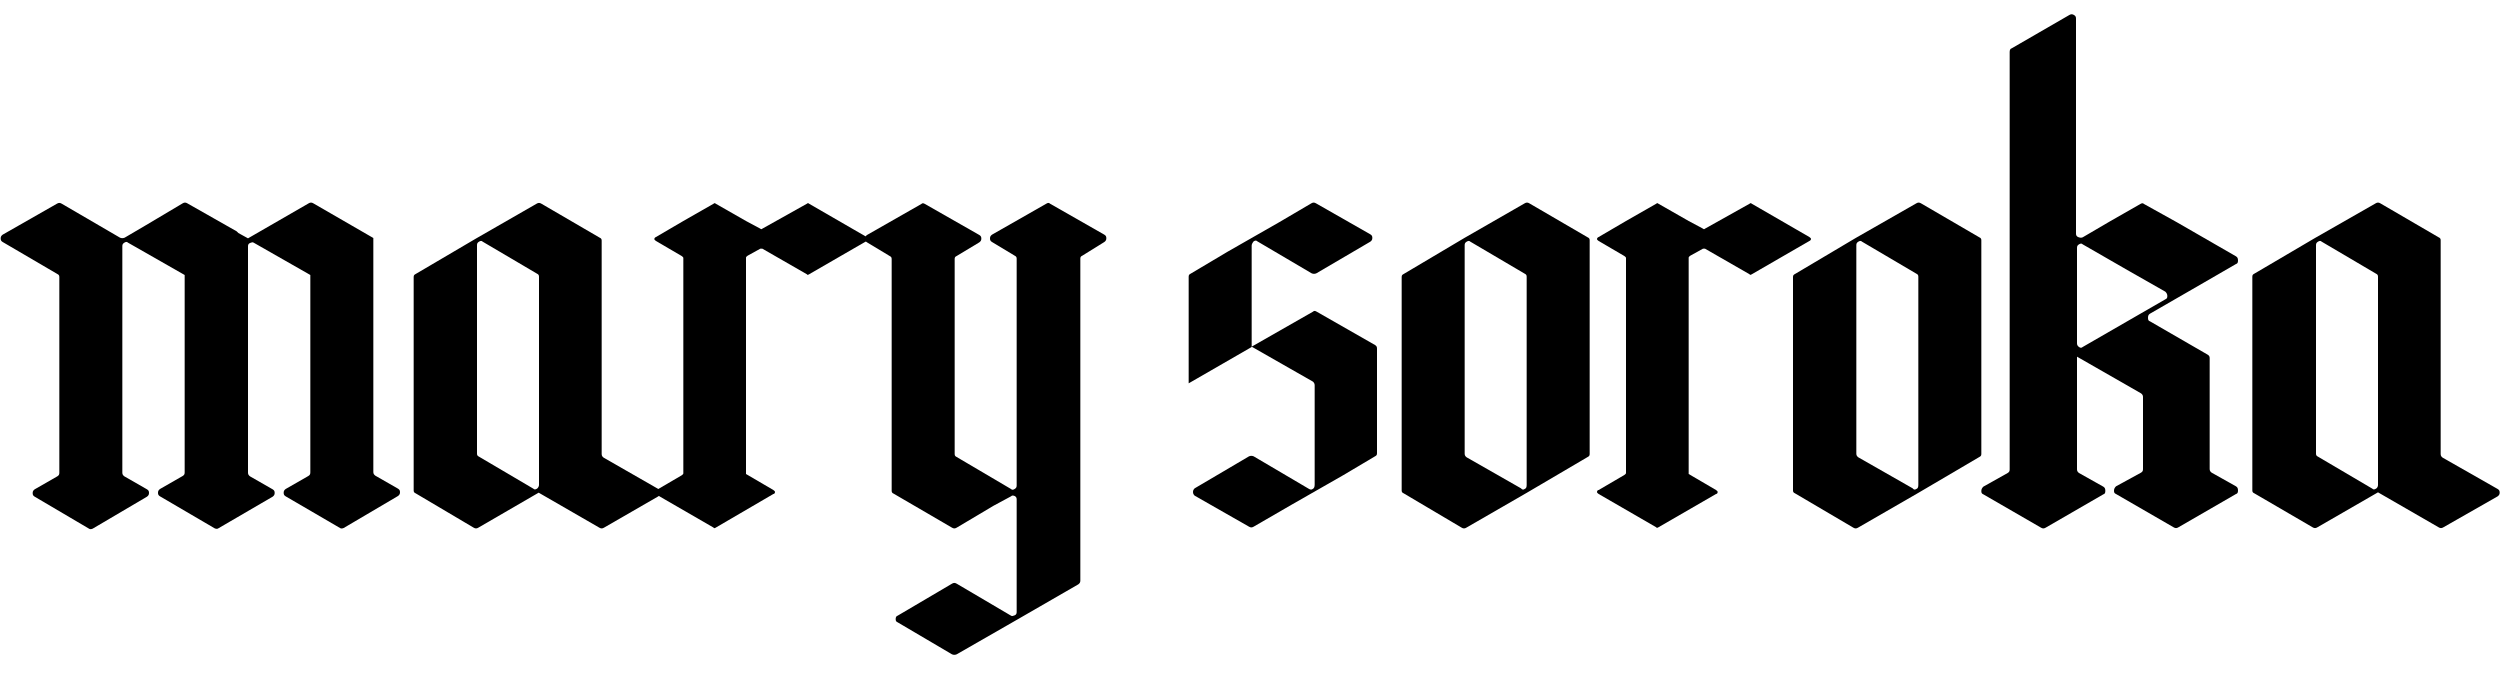
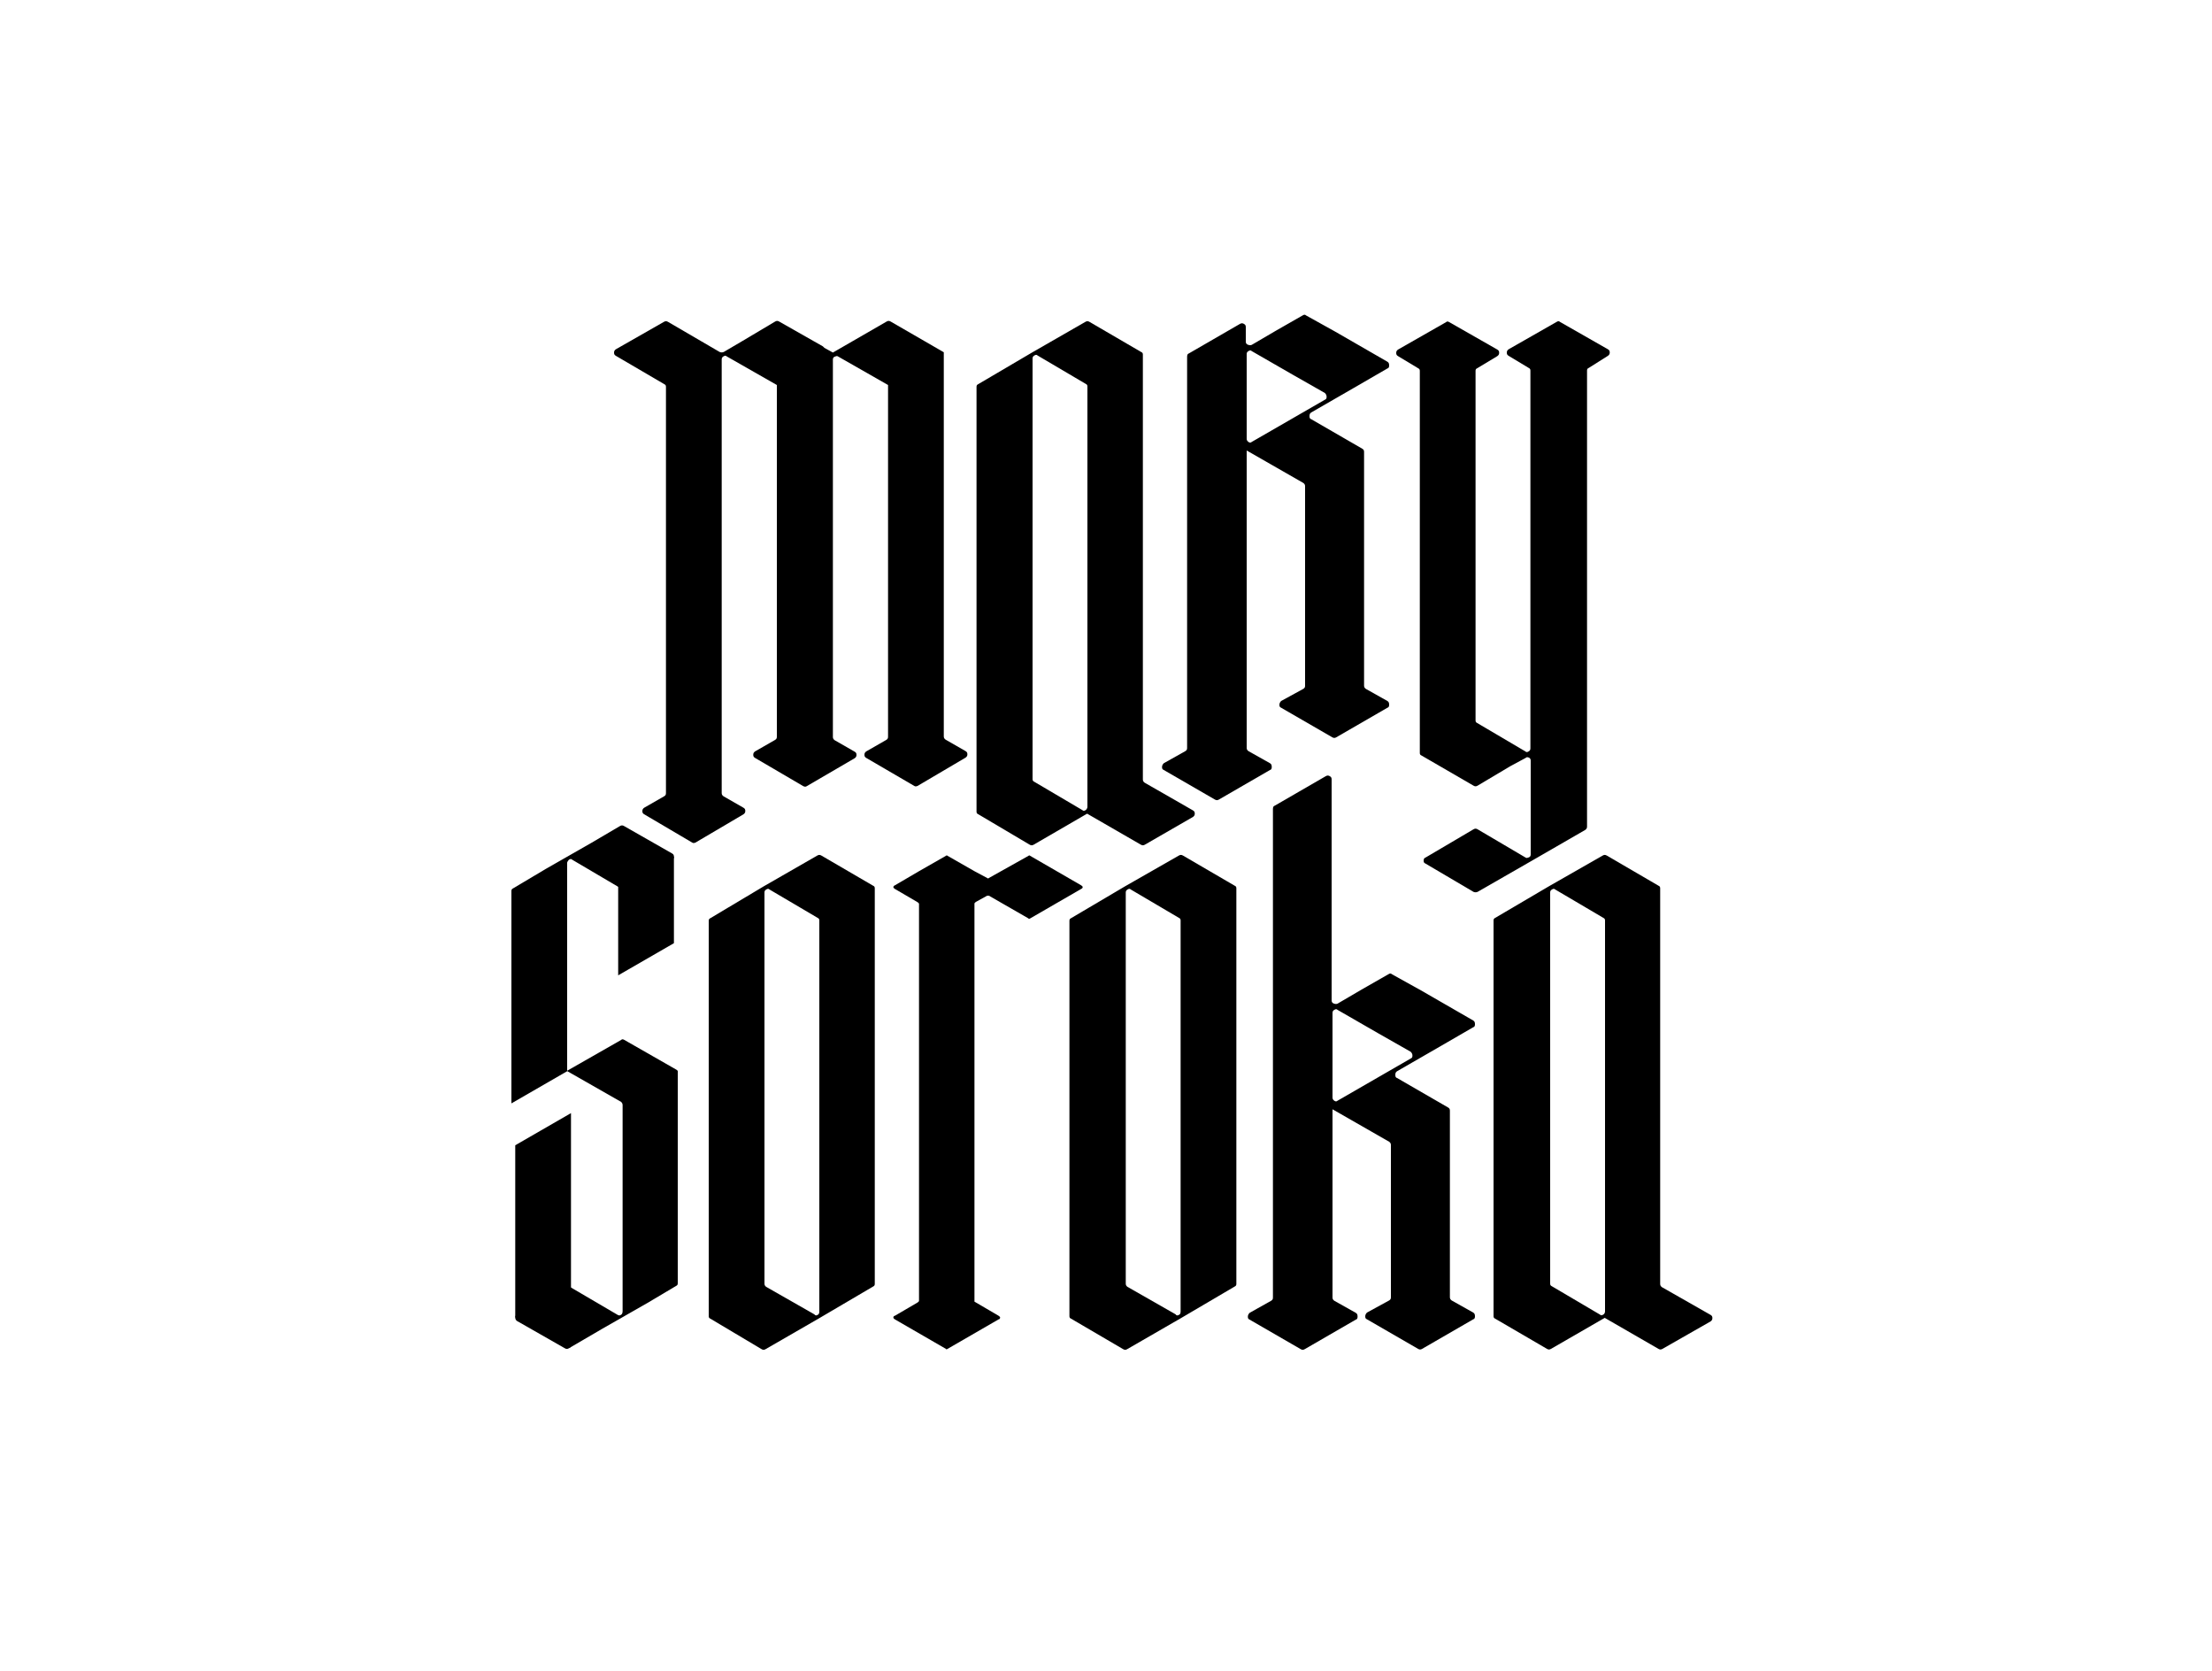
- <svg xmlns="http://www.w3.org/2000/svg" version="1.1" id="Layer_1" x="0px" y="0px" viewBox="0 0 750 205" style="enable-background:new 0 0 750 205;" xml:space="preserve">
+ <svg xmlns="http://www.w3.org/2000/svg" version="1.1" id="Layer_1" x="0px" y="0px" viewBox="0 0 750 566.3" style="enable-background:new 0 0 750 566.3;" xml:space="preserve">
+   <style type="text/css">
+ 	.st0{fill:none;}
+ </style>
  <g>
-     <path d="M112,71.4v70.2c0,0.5,0.2,0.8,0.6,1.1l6.8,3.9c0.5,0.3,0.6,0.6,0.6,1.1s-0.2,0.8-0.6,1.1l-16.3,9.6c-0.5,0.2-0.8,0.2-1.1,0   l-16.3-9.5c-0.5-0.3-0.6-0.6-0.6-1.1s0.2-0.8,0.6-1.1l6.8-3.9c0.5-0.3,0.6-0.6,0.6-1.1V82.5l-17-9.7c-0.3-0.2-0.6-0.1-1.1,0.1   s-0.6,0.6-0.6,1v67.9c0,0.5,0.2,0.8,0.6,1.1l6.8,3.9c0.5,0.3,0.6,0.6,0.6,1.1s-0.2,0.8-0.6,1.1l-16.3,9.5c-0.3,0.2-0.6,0.2-1.1,0   L48,148.9c-0.5-0.3-0.6-0.6-0.6-1.1s0.2-0.8,0.6-1.1l6.8-3.9c0.5-0.3,0.6-0.6,0.6-1.1V82.5l-17-9.7c-0.3-0.3-0.6-0.3-1.1,0   s-0.6,0.6-0.6,1.1v67.9c0,0.5,0.2,0.8,0.6,1.1l6.8,3.9c0.5,0.3,0.6,0.6,0.6,1.1s-0.2,0.8-0.6,1.1l-16.3,9.6c-0.5,0.2-0.8,0.2-1.1,0   L10.4,149c-0.5-0.3-0.6-0.6-0.6-1.1s0.2-0.8,0.6-1.1l6.8-3.9c0.5-0.3,0.6-0.6,0.6-1.1V83.1c0-0.5-0.2-0.7-0.6-0.9L0.8,72.6   c-0.5-0.3-0.6-0.6-0.6-1.1s0.2-0.8,0.6-1.1l16.3-9.3c0.5-0.3,0.9-0.3,1.4,0L36,71.3c0.5,0.2,0.9,0.2,1.4,0l6.3-3.7L54.8,61   c0.5-0.3,0.9-0.3,1.4,0L71,69.4l0.5,0.5l2.9,1.6L92.6,61c0.5-0.3,0.9-0.3,1.4,0L112,71.4z" />
-     <path d="M197.5,146.7c0.5,0.3,0.6,0.6,0.6,1.1s-0.2,0.8-0.6,1.1l-16.3,9.4c-0.5,0.3-0.9,0.3-1.4,0l-18.2-10.5l-18.1,10.5   c-0.5,0.3-0.9,0.3-1.4,0L124.7,148c-0.5-0.2-0.6-0.5-0.6-0.9v-64c0-0.5,0.2-0.7,0.6-0.9l18.2-10.7L161,61.1c0.5-0.3,0.9-0.3,1.4,0   l17.5,10.2c0.5,0.2,0.6,0.5,0.6,0.9v64c0,0.5,0.2,0.8,0.6,1.1L197.5,146.7z M161.7,145.5V83c0-0.5-0.2-0.7-0.6-0.9l-16.3-9.6   c-0.3-0.3-0.6-0.3-1.1,0s-0.6,0.6-0.6,1.1v62.5c0,0.5,0.2,0.7,0.6,0.9l16.3,9.6c0.3,0.3,0.6,0.3,1.1,0   C161.4,146.4,161.7,145.9,161.7,145.5z" />
-     <path d="M224.3,76.7c-0.3,0.2-0.5,0.4-0.5,0.6v64.9l8.2,4.8c0.3,0.2,0.5,0.4,0.5,0.6c0,0.3-0.2,0.6-0.5,0.6l-17.3,10.1   c-0.3,0.2-0.6,0.2-0.6,0l-17.3-10c-0.3-0.2-0.5-0.4-0.5-0.6c0-0.3,0.2-0.6,0.5-0.6l7.7-4.5c0.3-0.2,0.5-0.4,0.5-0.6V77.4   c0-0.2-0.2-0.4-0.5-0.6l-7.7-4.5c-0.3-0.2-0.5-0.4-0.5-0.6s0.2-0.5,0.5-0.6l8.2-4.8l9.1-5.2c0.2-0.2,0.4-0.2,0.6,0l9.1,5.2l4.3,2.3   c0.2,0.2,0.4,0.2,0.6,0l13.4-7.5c0.2-0.2,0.4-0.2,0.6,0l17.3,10c0.3,0.2,0.5,0.4,0.5,0.6s-0.2,0.5-0.5,0.6l-17.3,10   c-0.3,0.2-0.6,0.2-0.6,0l-13.4-7.7c-0.3,0-0.6,0-0.6,0L224.3,76.7z" />
-     <path d="M324.7,76.7c-0.5,0.2-0.6,0.5-0.6,0.9v32.1v64.5c0,0.5-0.2,0.8-0.6,1.1l-18.2,10.5L287,196.3c-0.5,0.2-0.9,0.2-1.4,0   l-16.3-9.6c-0.5-0.2-0.6-0.5-0.6-1s0.2-0.9,0.6-1l16.3-9.6c0.5-0.3,0.9-0.3,1.4,0l16.3,9.6c0.3,0.2,0.6,0.1,1.1-0.1   c0.5-0.2,0.6-0.6,0.6-1v-33.8c0-0.5-0.2-0.8-0.6-1c-0.5-0.2-0.8-0.2-1.1,0.1l-5.2,2.8l-11.1,6.6c-0.5,0.3-0.9,0.3-1.4,0l-17.5-10.2   c-0.5-0.2-0.6-0.5-0.6-0.9V77.7c0-0.5-0.2-0.7-0.6-0.9l-6.8-4.1c-0.5-0.3-0.6-0.6-0.6-1.1s0.2-0.8,0.6-1.1l16.3-9.3   c0.3-0.3,0.6-0.3,1.1,0l16.3,9.3c0.5,0.3,0.6,0.6,0.6,1.1s-0.2,0.8-0.6,1.1l-6.8,4.1c-0.5,0.2-0.6,0.5-0.6,0.9v58.5   c0,0.5,0.2,0.7,0.6,0.9l16.3,9.6c0.3,0.3,0.6,0.3,1.1,0s0.6-0.6,0.6-1.1v-35.9V77.6c0-0.5-0.2-0.7-0.6-0.9l-6.8-4.1   c-0.5-0.3-0.6-0.6-0.6-1.1s0.2-0.8,0.6-1.1l16.3-9.3c0.5-0.3,0.8-0.3,1.1,0l16.3,9.3c0.5,0.3,0.6,0.6,0.6,1.1s-0.2,0.8-0.6,1.1   L324.7,76.7z" />
-     <path d="M375.5,73.7v30.4L356.6,115V83c0-0.5,0.2-0.7,0.6-0.9l11.1-6.6l15.4-8.8l9.7-5.7c0.5-0.3,0.9-0.3,1.4,0l16.3,9.3   c0.5,0.3,0.6,0.6,0.6,1.1s-0.2,0.8-0.6,1.1L394.9,82c-0.5,0.2-0.9,0.2-1.4,0l-16.3-9.6c-0.3-0.3-0.6-0.3-1.1,0   C375.7,72.9,375.5,73.3,375.5,73.7z M393.8,146.7c0.4-0.2,0.6-0.6,0.6-1.3v-29.8c0-0.5-0.2-0.8-0.5-1.1L375.5,104l18.4-10.5   c0.3-0.3,0.6-0.3,1.1,0l17.5,10c0.5,0.3,0.6,0.6,0.6,1.1V136c0,0.5-0.2,0.7-0.6,0.9l-9.6,5.7l-15.4,8.8l-11.4,6.6   c-0.5,0.3-0.9,0.3-1.4,0l-16.3-9.3c-0.3-0.3-0.5-0.6-0.5-1.1s0.2-0.8,0.5-1.1l16.3-9.6c0.5-0.2,0.9-0.2,1.4,0l16.3,9.6   C393,146.9,393.4,147,393.8,146.7z" />
-     <path d="M439.3,71.4L457.4,61c0.5-0.3,0.9-0.3,1.4,0l17.5,10.2c0.5,0.2,0.6,0.5,0.6,0.9v64.1c0,0.5-0.2,0.7-0.6,0.9l-18.2,10.7   l-18.2,10.5c-0.5,0.3-0.9,0.3-1.4,0L421.1,148c-0.5-0.2-0.6-0.5-0.6-0.9v-64c0-0.5,0.2-0.7,0.6-0.9L439.3,71.4z M457.4,146.7   c0.5-0.2,0.6-0.6,0.6-1.3V83c0-0.5-0.2-0.7-0.6-0.9l-16.3-9.6c-0.3-0.3-0.6-0.3-1.1,0s-0.6,0.6-0.6,1.1v62.5c0,0.5,0.2,0.8,0.6,1.1   l16.3,9.3C456.6,146.9,457,147,457.4,146.7z" />
-     <path d="M507.1,76.7c-0.3,0.2-0.5,0.4-0.5,0.6v64.9l8.2,4.8c0.3,0.2,0.5,0.4,0.5,0.6c0,0.3-0.2,0.6-0.5,0.6l-17.3,10   c-0.3,0.2-0.6,0.2-0.6,0l-17.3-10c-0.3-0.2-0.5-0.4-0.5-0.6c0-0.3,0.2-0.6,0.5-0.6l7.7-4.5c0.3-0.2,0.5-0.4,0.5-0.6V77.4   c0-0.2-0.2-0.4-0.5-0.6l-7.7-4.5c-0.3-0.2-0.5-0.4-0.5-0.6s0.2-0.5,0.5-0.6l8.2-4.8l9.1-5.2c0.2-0.2,0.4-0.2,0.6,0l9.1,5.2l4.3,2.3   c0.2,0.2,0.4,0.2,0.6,0l13.4-7.5c0.2-0.2,0.4-0.2,0.6,0l17.3,10c0.3,0.2,0.5,0.4,0.5,0.6s-0.2,0.5-0.5,0.6l-17.3,10   c-0.3,0.2-0.6,0.2-0.6,0l-13.4-7.7c-0.3,0-0.6,0-0.6,0L507.1,76.7z" />
-     <path d="M556.7,71.4L574.9,61c0.5-0.3,0.9-0.3,1.4,0l17.5,10.2c0.5,0.2,0.6,0.5,0.6,0.9v64.1c0,0.5-0.2,0.7-0.6,0.9l-18.2,10.7   l-18.2,10.5c-0.5,0.3-0.9,0.3-1.4,0L538.5,148c-0.5-0.2-0.6-0.5-0.6-0.9v-64c0-0.5,0.2-0.7,0.6-0.9L556.7,71.4z M574.9,146.7   c0.5-0.2,0.6-0.6,0.6-1.3V83c0-0.5-0.2-0.7-0.6-0.9l-16.3-9.6c-0.3-0.3-0.6-0.3-1.1,0s-0.6,0.6-0.6,1.1v62.5c0,0.5,0.2,0.8,0.6,1.1   l16.3,9.3C574.1,146.9,574.4,147,574.9,146.7z" />
-     <path d="M653.1,66.7l17.7,10.2c0.5,0.3,0.6,0.7,0.6,1.3c0,0.6-0.2,0.9-0.6,1l-11.4,6.6L645,94.1c-0.5,0.3-0.6,0.7-0.6,1.3   c0,0.6,0.2,0.9,0.6,1l17.3,10c0.5,0.3,0.6,0.6,0.6,1.1v33.2c0,0.5,0.2,0.8,0.6,1.1l7.3,4.1c0.5,0.3,0.6,0.7,0.6,1.3s-0.2,0.9-0.6,1   l-17.3,10c-0.5,0.3-0.9,0.3-1.4,0l-17.3-10c-0.5-0.2-0.6-0.5-0.6-1s0.2-0.9,0.6-1.3l7.5-4.1c0.5-0.3,0.6-0.6,0.6-1.1v-21.6   c0-0.5-0.2-0.8-0.6-1.1l-19.2-11v33.8c0,0.5,0.2,0.8,0.6,1.1l7.3,4.1c0.5,0.3,0.6,0.7,0.6,1.3s-0.2,0.9-0.6,1l-17.3,10   c-0.5,0.3-0.9,0.3-1.4,0l-17.3-10c-0.5-0.2-0.6-0.5-0.6-1s0.2-0.9,0.6-1.3l7.3-4.1c0.5-0.3,0.6-0.6,0.6-1.1V15.6   c0-0.6,0.2-1,0.6-1.1l17.3-10c0.5-0.3,0.9-0.3,1.4,0s0.6,0.6,0.6,1.1v64.5c0,0.5,0.2,0.8,0.6,1c0.5,0.2,0.9,0.3,1.4,0.1l8.2-4.8   l9.1-5.2c0.5-0.3,0.8-0.3,1.1,0L653.1,66.7z M623.1,103c0,0.5,0.2,0.8,0.6,1.1s0.8,0.3,1.1,0l24.8-14.3c0.5-0.2,0.6-0.5,0.6-1   s-0.2-0.9-0.6-1.3l-10.9-6.2l-13.9-8c-0.3-0.3-0.6-0.3-1.1,0s-0.6,0.6-0.6,1.1L623.1,103L623.1,103z" />
-     <path d="M749.3,146.7c0.5,0.3,0.6,0.6,0.6,1.1s-0.2,0.8-0.6,1.1l-16.3,9.3c-0.5,0.3-0.9,0.3-1.4,0l-18.2-10.5l-18.2,10.5   c-0.5,0.3-0.9,0.3-1.4,0L676.3,148c-0.5-0.2-0.6-0.5-0.6-0.9V83c0-0.5,0.2-0.7,0.6-0.9l18.2-10.7L712.7,61c0.5-0.3,0.9-0.3,1.4,0   l17.5,10.2c0.5,0.2,0.6,0.5,0.6,0.9v64.1c0,0.5,0.2,0.8,0.6,1.1L749.3,146.7z M713.4,145.5V83c0-0.5-0.2-0.7-0.6-0.9l-16.3-9.6   c-0.3-0.3-0.6-0.3-1.1,0s-0.6,0.6-0.6,1.1v62.5c0,0.5,0.2,0.7,0.6,0.9l16.3,9.6c0.3,0.3,0.6,0.3,1.1,0   C713.2,146.4,713.4,145.9,713.4,145.5z" />
+     <path d="M320,119.4v130.2c0,0.5,0.2,0.8,0.6,1.1l6.8,3.9c0.5,0.3,0.6,0.6,0.6,1.1c0,0.5-0.2,0.8-0.6,1.1l-16.3,9.6   c-0.5,0.2-0.8,0.2-1.1,0l-16.3-9.5c-0.5-0.3-0.6-0.6-0.6-1.1c0-0.5,0.2-0.8,0.6-1.1l6.8-3.9c0.5-0.3,0.6-0.6,0.6-1.1V130.5l-17-9.7   c-0.3-0.2-0.6-0.1-1.1,0.1s-0.6,0.6-0.6,1v127.9c0,0.5,0.2,0.8,0.6,1.1l6.8,3.9c0.5,0.3,0.6,0.6,0.6,1.1s-0.2,0.8-0.6,1.1   l-16.3,9.5c-0.3,0.2-0.6,0.2-1.1,0l-16.4-9.6c-0.5-0.3-0.6-0.6-0.6-1.1c0-0.5,0.2-0.8,0.6-1.1l6.8-3.9c0.5-0.3,0.6-0.6,0.6-1.1   V130.5l-17-9.7c-0.3-0.3-0.6-0.3-1.1,0s-0.6,0.6-0.6,1.1v146.9c0,0.5,0.2,0.8,0.6,1.1l6.8,3.9c0.5,0.3,0.6,0.6,0.6,1.1   s-0.2,0.8-0.6,1.1l-16.3,9.6c-0.5,0.2-0.8,0.2-1.1,0l-16.3-9.6c-0.5-0.3-0.6-0.6-0.6-1.1s0.2-0.8,0.6-1.1l6.8-3.9   c0.5-0.3,0.6-0.6,0.6-1.1V131.1c0-0.5-0.2-0.7-0.6-0.9l-16.4-9.6c-0.5-0.3-0.6-0.6-0.6-1.1s0.2-0.8,0.6-1.1l16.3-9.3   c0.5-0.3,0.9-0.3,1.4,0l17.5,10.2c0.5,0.2,0.9,0.2,1.4,0l6.3-3.7l11.1-6.6c0.5-0.3,0.9-0.3,1.4,0l14.8,8.4l0.5,0.5l2.9,1.6   l18.2-10.5c0.5-0.3,0.9-0.3,1.4,0L320,119.4z" />
+     <path d="M404.5,274.7c0.5,0.3,0.6,0.6,0.6,1.1s-0.2,0.8-0.6,1.1l-16.3,9.4c-0.5,0.3-0.9,0.3-1.4,0l-18.2-10.5l-18.1,10.5   c-0.5,0.3-0.9,0.3-1.4,0L331.7,276c-0.5-0.2-0.6-0.5-0.6-0.9v-144c0-0.5,0.2-0.7,0.6-0.9l18.2-10.7l18.1-10.4   c0.5-0.3,0.9-0.3,1.4,0l17.5,10.2c0.5,0.2,0.6,0.5,0.6,0.9v144c0,0.5,0.2,0.8,0.6,1.1L404.5,274.7z M368.7,273.5V131   c0-0.5-0.2-0.7-0.6-0.9l-16.3-9.6c-0.3-0.3-0.6-0.3-1.1,0s-0.6,0.6-0.6,1.1v142.5c0,0.5,0.2,0.7,0.6,0.9l16.3,9.6   c0.3,0.3,0.6,0.3,1.1,0C368.4,274.4,368.7,273.9,368.7,273.5z" />
+     <path d="M538.7,124.7c-0.5,0.2-0.6,0.5-0.6,0.9v62.1v92.5c0,0.5-0.2,0.8-0.6,1.1l-18.2,10.5L501,302.3c-0.5,0.2-0.9,0.2-1.4,0   l-16.3-9.6c-0.5-0.2-0.6-0.5-0.6-1s0.2-0.9,0.6-1l16.3-9.6c0.5-0.3,0.9-0.3,1.4,0l16.3,9.6c0.3,0.2,0.6,0.1,1.1-0.1s0.6-0.6,0.6-1   v-31.8c0-0.5-0.2-0.8-0.6-1c-0.5-0.2-0.8-0.2-1.1,0.1l-5.2,2.8l-11.1,6.6c-0.5,0.3-0.9,0.3-1.4,0L482,256.1   c-0.5-0.2-0.6-0.5-0.6-0.9V125.7c0-0.5-0.2-0.7-0.6-0.9l-6.8-4.1c-0.5-0.3-0.6-0.6-0.6-1.1s0.2-0.8,0.6-1.1l16.3-9.3   c0.3-0.3,0.6-0.3,1.1,0l16.3,9.3c0.5,0.3,0.6,0.6,0.6,1.1s-0.2,0.8-0.6,1.1l-6.8,4.1c-0.5,0.2-0.6,0.5-0.6,0.9v118.5   c0,0.5,0.2,0.7,0.6,0.9l16.3,9.6c0.3,0.3,0.6,0.3,1.1,0s0.6-0.6,0.6-1.1v-65.9v-62.1c0-0.5-0.2-0.7-0.6-0.9l-6.8-4.1   c-0.5-0.3-0.6-0.6-0.6-1.1s0.2-0.8,0.6-1.1l16.3-9.3c0.5-0.3,0.8-0.3,1.1,0l16.3,9.3c0.5,0.3,0.6,0.6,0.6,1.1s-0.2,0.8-0.6,1.1   L538.7,124.7z" />
+     <g>
+       <path d="M174.7,446.6C174.7,446.6,174.7,446.6,174.7,446.6L174.7,446.6C174.7,446.6,174.7,446.6,174.7,446.6z" />
+       <path d="M229.2,362.5l-17.5-10c-0.5-0.3-0.8-0.3-1.1,0L192.2,363l18.4,10.5c0.3,0.3,0.5,0.6,0.5,1.1v69.8c0,0.7-0.2,1.1-0.6,1.3    c-0.4,0.3-0.8,0.2-1.4-0.2l-15.7-9.2v20.4l10.8-6.3l15.4-8.8l9.6-5.7c0.4-0.2,0.6-0.4,0.6-0.9v-71.4    C229.9,363.1,229.8,362.8,229.2,362.5z" />
+       <path d="M192.9,435.9c-0.5-0.2-0.9-0.2-1.4,0l-16.3,9.6c-0.3,0.3-0.5,0.6-0.5,1.1v0c0,0.5,0.2,0.8,0.5,1.1l16.3,9.3    c0.5,0.3,0.9,0.3,1.4,0l0.6-0.3v-20.4L192.9,435.9z" />
+       <path d="M192.9,291.4c0.5-0.3,0.8-0.3,1.1,0l16.3,9.6c0.5,0.2,0.9,0.2,1.4,0l16.2-9.5c0.4-0.3,0.6-0.6,0.6-1.1s-0.1-0.8-0.6-1.1    l-16.3-9.3c-0.5-0.3-0.9-0.3-1.4,0l-9.7,5.7l-15.4,8.8l-11.1,6.6c-0.4,0.2-0.6,0.4-0.6,0.9v72l18.9-10.9V363v-70.3    C192.2,292.3,192.5,291.9,192.9,291.4z" />
+     </g>
+     <path d="M259,300.4l18.1-10.4c0.5-0.3,0.9-0.3,1.4,0l17.5,10.2c0.5,0.2,0.6,0.5,0.6,0.9v134.1c0,0.5-0.2,0.7-0.6,0.9l-18.2,10.7   l-18.2,10.5c-0.5,0.3-0.9,0.3-1.4,0L240.9,447c-0.5-0.2-0.6-0.5-0.6-0.9v-134c0-0.5,0.2-0.7,0.6-0.9L259,300.4z M277.2,445.7   c0.5-0.2,0.6-0.6,0.6-1.3V312c0-0.5-0.2-0.7-0.6-0.9l-16.3-9.6c-0.3-0.3-0.6-0.3-1.1,0c-0.5,0.3-0.6,0.6-0.6,1.1v132.5   c0,0.5,0.2,0.8,0.6,1.1l16.3,9.3C276.4,445.9,276.8,446,277.2,445.7z" />
+     <path d="M330.9,305.7c-0.3,0.2-0.5,0.4-0.5,0.6v134.9l8.2,4.8c0.3,0.2,0.5,0.4,0.5,0.6c0,0.3-0.2,0.6-0.5,0.6l-17.3,10   c-0.3,0.2-0.6,0.2-0.6,0l-17.3-10c-0.3-0.2-0.5-0.4-0.5-0.6c0-0.3,0.2-0.6,0.5-0.6l7.7-4.5c0.3-0.2,0.5-0.4,0.5-0.6V306.4   c0-0.2-0.2-0.4-0.5-0.6l-7.7-4.5c-0.3-0.2-0.5-0.4-0.5-0.6c0-0.2,0.2-0.5,0.5-0.6l8.2-4.8l9.1-5.2c0.2-0.2,0.4-0.2,0.6,0l9.1,5.2   l4.3,2.3c0.2,0.2,0.4,0.2,0.6,0l13.4-7.5c0.2-0.2,0.4-0.2,0.6,0l17.3,10c0.3,0.2,0.5,0.4,0.5,0.6c0,0.2-0.2,0.5-0.5,0.6l-17.3,10   c-0.3,0.2-0.6,0.2-0.6,0l-13.4-7.7c-0.3,0-0.6,0-0.6,0L330.9,305.7z" />
+     <path d="M381.5,300.4l18.2-10.4c0.5-0.3,0.9-0.3,1.4,0l17.5,10.2c0.5,0.2,0.6,0.5,0.6,0.9v134.1c0,0.5-0.2,0.7-0.6,0.9l-18.2,10.7   l-18.2,10.5c-0.5,0.3-0.9,0.3-1.4,0L363.2,447c-0.5-0.2-0.6-0.5-0.6-0.9v-134c0-0.5,0.2-0.7,0.6-0.9L381.5,300.4z M399.7,445.7   c0.5-0.2,0.6-0.6,0.6-1.3V312c0-0.5-0.2-0.7-0.6-0.9l-16.3-9.6c-0.3-0.3-0.6-0.3-1.1,0c-0.5,0.3-0.6,0.6-0.6,1.1v132.5   c0,0.5,0.2,0.8,0.6,1.1l16.3,9.3C398.8,445.9,399.2,446,399.7,445.7z" />
+     <path d="M481.8,335.7l17.7,10.2c0.5,0.3,0.6,0.7,0.6,1.3s-0.2,0.9-0.6,1l-11.4,6.6l-14.4,8.3c-0.5,0.3-0.6,0.7-0.6,1.3   s0.2,0.9,0.6,1l17.3,10c0.5,0.3,0.6,0.6,0.6,1.1v63.2c0,0.5,0.2,0.8,0.6,1.1l7.3,4.1c0.5,0.3,0.6,0.7,0.6,1.3s-0.2,0.9-0.6,1   l-17.3,10c-0.5,0.3-0.9,0.3-1.4,0l-17.3-10c-0.5-0.2-0.6-0.5-0.6-1s0.2-0.9,0.6-1.3l7.5-4.1c0.5-0.3,0.6-0.6,0.6-1.1v-51.6   c0-0.5-0.2-0.8-0.6-1.1l-19.2-11v63.8c0,0.5,0.2,0.8,0.6,1.1l7.3,4.1c0.5,0.3,0.6,0.7,0.6,1.3s-0.2,0.9-0.6,1l-17.3,10   c-0.5,0.3-0.9,0.3-1.4,0l-17.3-10c-0.5-0.2-0.6-0.5-0.6-1s0.2-0.9,0.6-1.3l7.3-4.1c0.5-0.3,0.6-0.6,0.6-1.1V274.2   c0-0.6,0.2-1,0.6-1.1l17.3-10c0.5-0.3,0.9-0.3,1.4,0c0.5,0.3,0.6,0.6,0.6,1.1v74.9c0,0.5,0.2,0.8,0.6,1c0.5,0.2,0.9,0.3,1.4,0.1   l8.2-4.8l9.1-5.2c0.5-0.3,0.8-0.3,1.1,0L481.8,335.7z M451.8,372c0,0.5,0.2,0.8,0.6,1.1c0.4,0.3,0.8,0.3,1.1,0l24.8-14.3   c0.5-0.2,0.6-0.5,0.6-1s-0.2-0.9-0.6-1.3l-10.9-6.2l-13.9-8c-0.3-0.3-0.6-0.3-1.1,0c-0.5,0.3-0.6,0.6-0.6,1.1L451.8,372L451.8,372z   " />
+     <path d="M580,445.7c0.5,0.3,0.6,0.6,0.6,1.1s-0.2,0.8-0.6,1.1l-16.3,9.3c-0.5,0.3-0.9,0.3-1.4,0l-18.2-10.5l-18.2,10.5   c-0.5,0.3-0.9,0.3-1.4,0L507,447c-0.5-0.2-0.6-0.5-0.6-0.9V312c0-0.5,0.2-0.7,0.6-0.9l18.2-10.7l18.2-10.4c0.5-0.3,0.9-0.3,1.4,0   l17.5,10.2c0.5,0.2,0.6,0.5,0.6,0.9v134.1c0,0.5,0.2,0.8,0.6,1.1L580,445.7z M544.2,444.5V312c0-0.5-0.2-0.7-0.6-0.9l-16.3-9.6   c-0.3-0.3-0.6-0.3-1.1,0c-0.5,0.3-0.6,0.6-0.6,1.1v132.5c0,0.5,0.2,0.7,0.6,0.9l16.3,9.6c0.3,0.3,0.6,0.3,1.1,0   C544,445.4,544.2,444.9,544.2,444.5z" />
+     <g>
+       <path class="st0" d="M447.8,134.5c0-0.5-0.2-0.9-0.6-1.3l-10.9-6.2l-13.9-8c-0.3-0.3-0.6-0.3-1.1,0c-0.5,0.3-0.6,0.6-0.6,1.1    l0,28.6c0,0.5,0.2,0.8,0.6,1.1s0.8,0.3,1.1,0l24.8-14.3C447.7,135.3,447.8,135,447.8,134.5z" />
+       <path d="M470.4,237.6l-7.3-4.1c-0.4-0.3-0.6-0.6-0.6-1.1v-79.2c0-0.5-0.1-0.8-0.6-1.1l-17.3-10c-0.4-0.1-0.6-0.4-0.6-1    c0-0.6,0.1-1,0.6-1.3l14.4-8.3l11.4-6.6c0.4-0.1,0.6-0.4,0.6-1c0-0.6-0.1-1-0.6-1.3l-17.7-10.2l-9.9-5.5c-0.3-0.3-0.6-0.3-1.1,0    l-9.1,5.2l-8.2,4.8c-0.5,0.2-0.9,0.1-1.4-0.1c-0.4-0.2-0.6-0.5-0.6-1v-4.9c0-0.5-0.1-0.8-0.6-1.1s-0.9-0.3-1.4,0l-17.3,10    c-0.4,0.1-0.6,0.5-0.6,1.1v132.6c0,0.5-0.1,0.8-0.6,1.1l-7.3,4.1c-0.4,0.4-0.6,0.8-0.6,1.3s0.1,0.8,0.6,1l17.3,10    c0.5,0.3,0.9,0.3,1.4,0l17.3-10c0.4-0.1,0.6-0.4,0.6-1c0-0.6-0.1-1-0.6-1.3l-7.3-4.1c-0.4-0.3-0.6-0.6-0.6-1.1V152.7l19.2,11    c0.4,0.3,0.6,0.6,0.6,1.1v67.6c0,0.5-0.1,0.8-0.6,1.1l-7.5,4.1c-0.4,0.4-0.6,0.8-0.6,1.3s0.1,0.8,0.6,1l17.3,10    c0.5,0.3,0.9,0.3,1.4,0l17.3-10c0.4-0.1,0.6-0.4,0.6-1C471,238.3,470.9,237.9,470.4,237.6z M424.4,149.8c-0.3,0.3-0.7,0.3-1.1,0    s-0.6-0.6-0.6-1.1l0-28.6c0-0.5,0.1-0.8,0.6-1.1c0.5-0.3,0.8-0.3,1.1,0l13.9,8l10.9,6.2c0.4,0.4,0.6,0.8,0.6,1.3s-0.1,0.8-0.6,1    L424.4,149.8z" />
+     </g>
+     <path d="M193.6,437.3v-60l-18.9,10.9v0.1v58.3" />
+     <path d="M209.6,299.6v31l18.9-10.9v-0.1v-29.3" />
  </g>
</svg>
